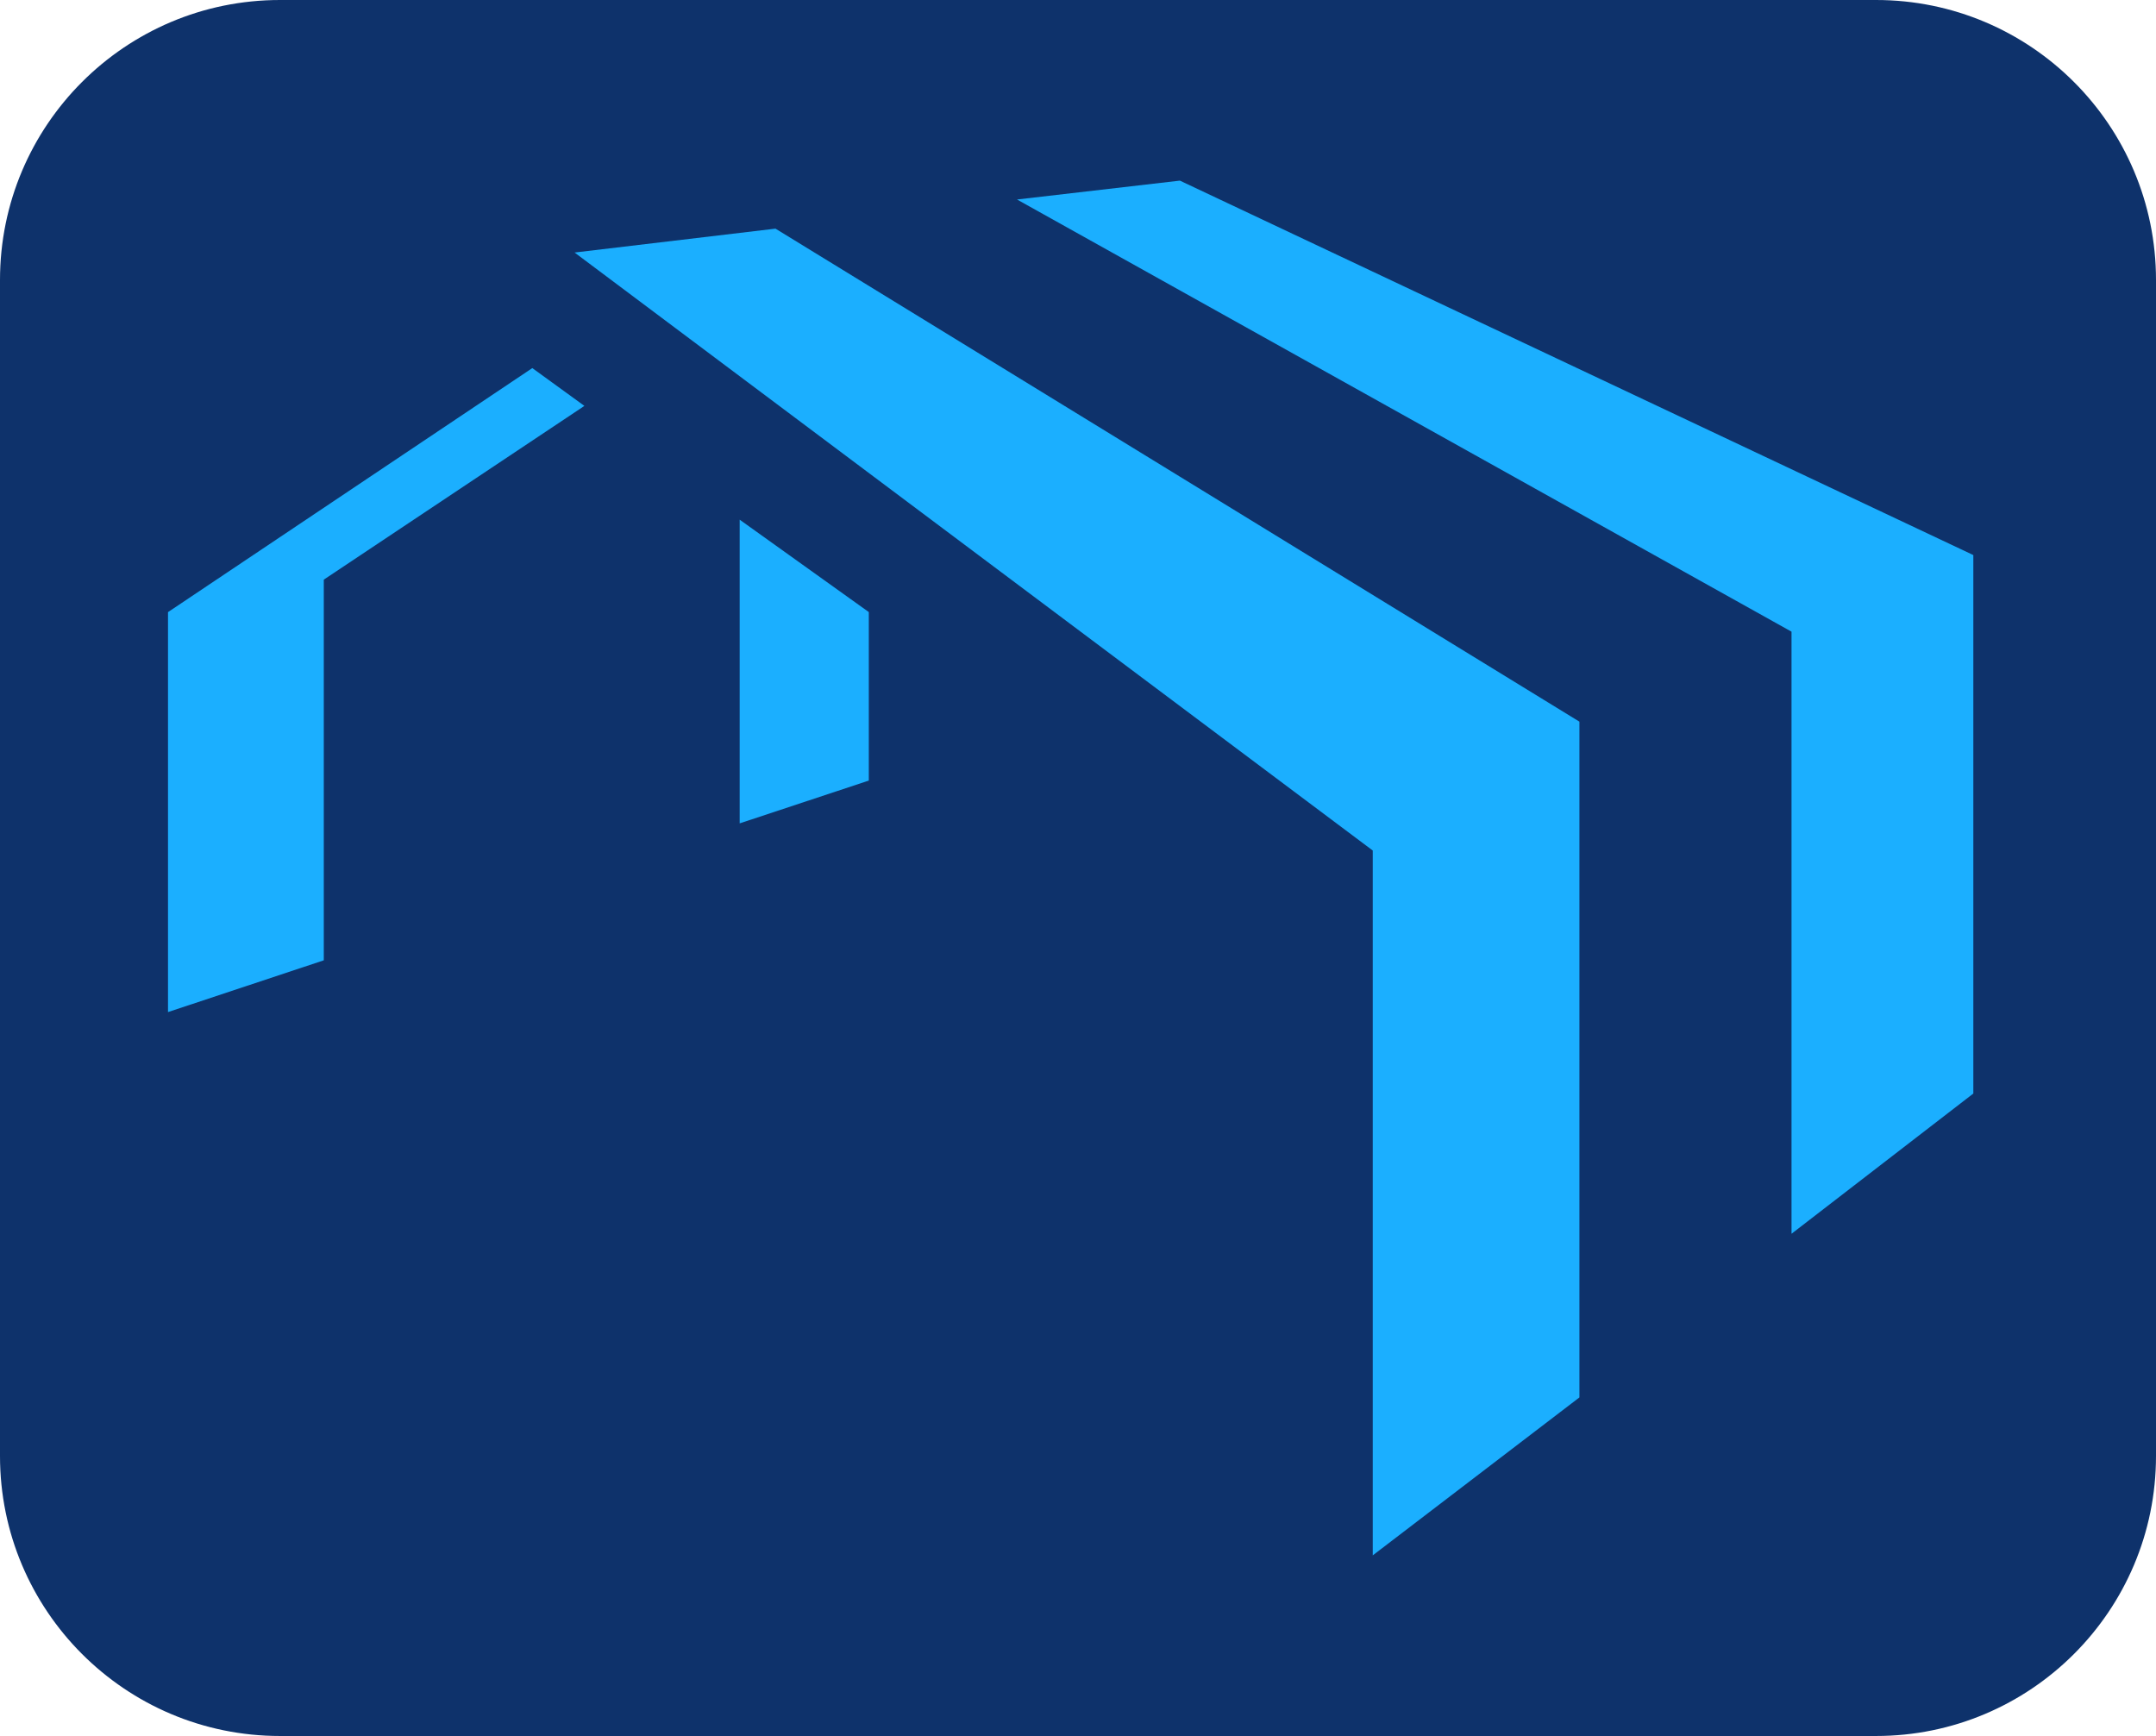
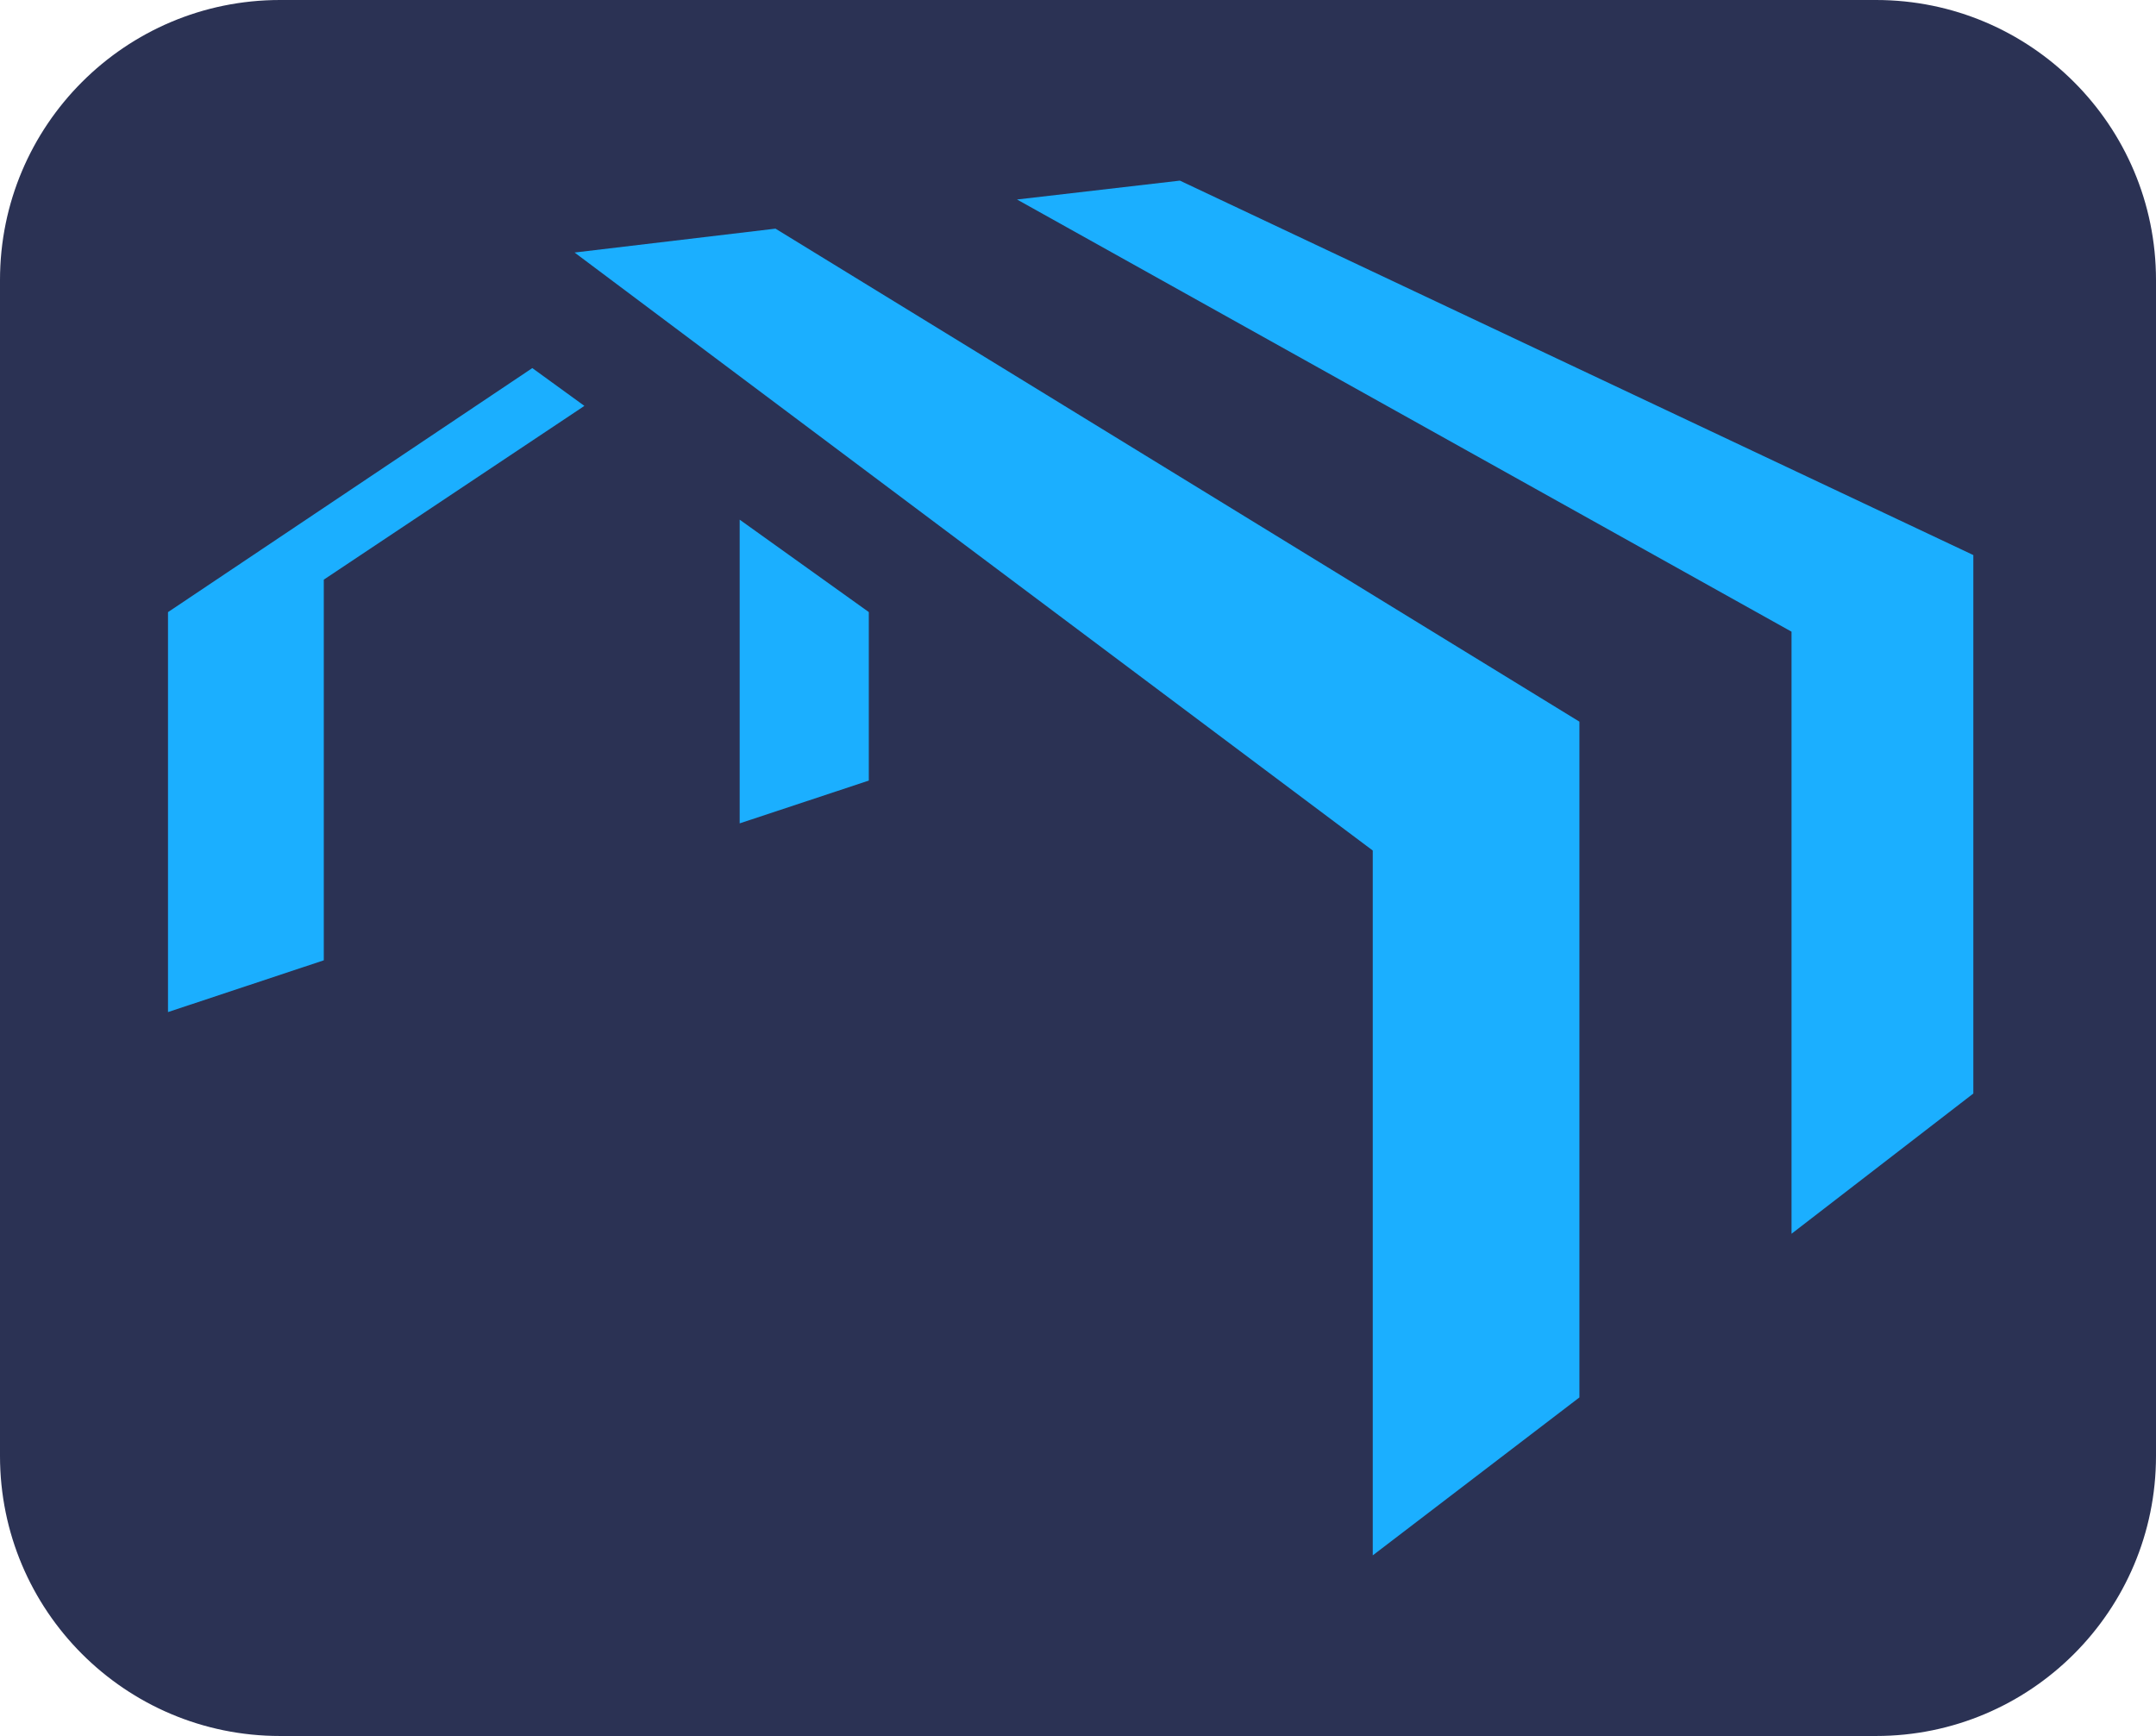
<svg xmlns="http://www.w3.org/2000/svg" viewBox="-6 -6 77 62">
-   <rect x="-6" y="-6" width="77" height="62" rx="10" fill="#0E326B" />
+   <rect x="-6" y="-6" width="77" height="62" rx="10" fill="#2B3254" />
  <path fill="#1BAFFF" d="M20.417 12.56l4.612 3.3v6.018l-4.612 1.528V12.56zM36.139.451l-5.817.674L57.983 16.56v21.503l6.493-5.008V13.824L36.139.451zM0 15.862v14.284l5.564-1.849V14.702l9.307-6.206-1.86-1.35L0 15.862zM14.521 3.019l28.506 21.357v25.173l7.381-5.641V19.774L21.696 2.166l-7.175.853z" />
</svg>
